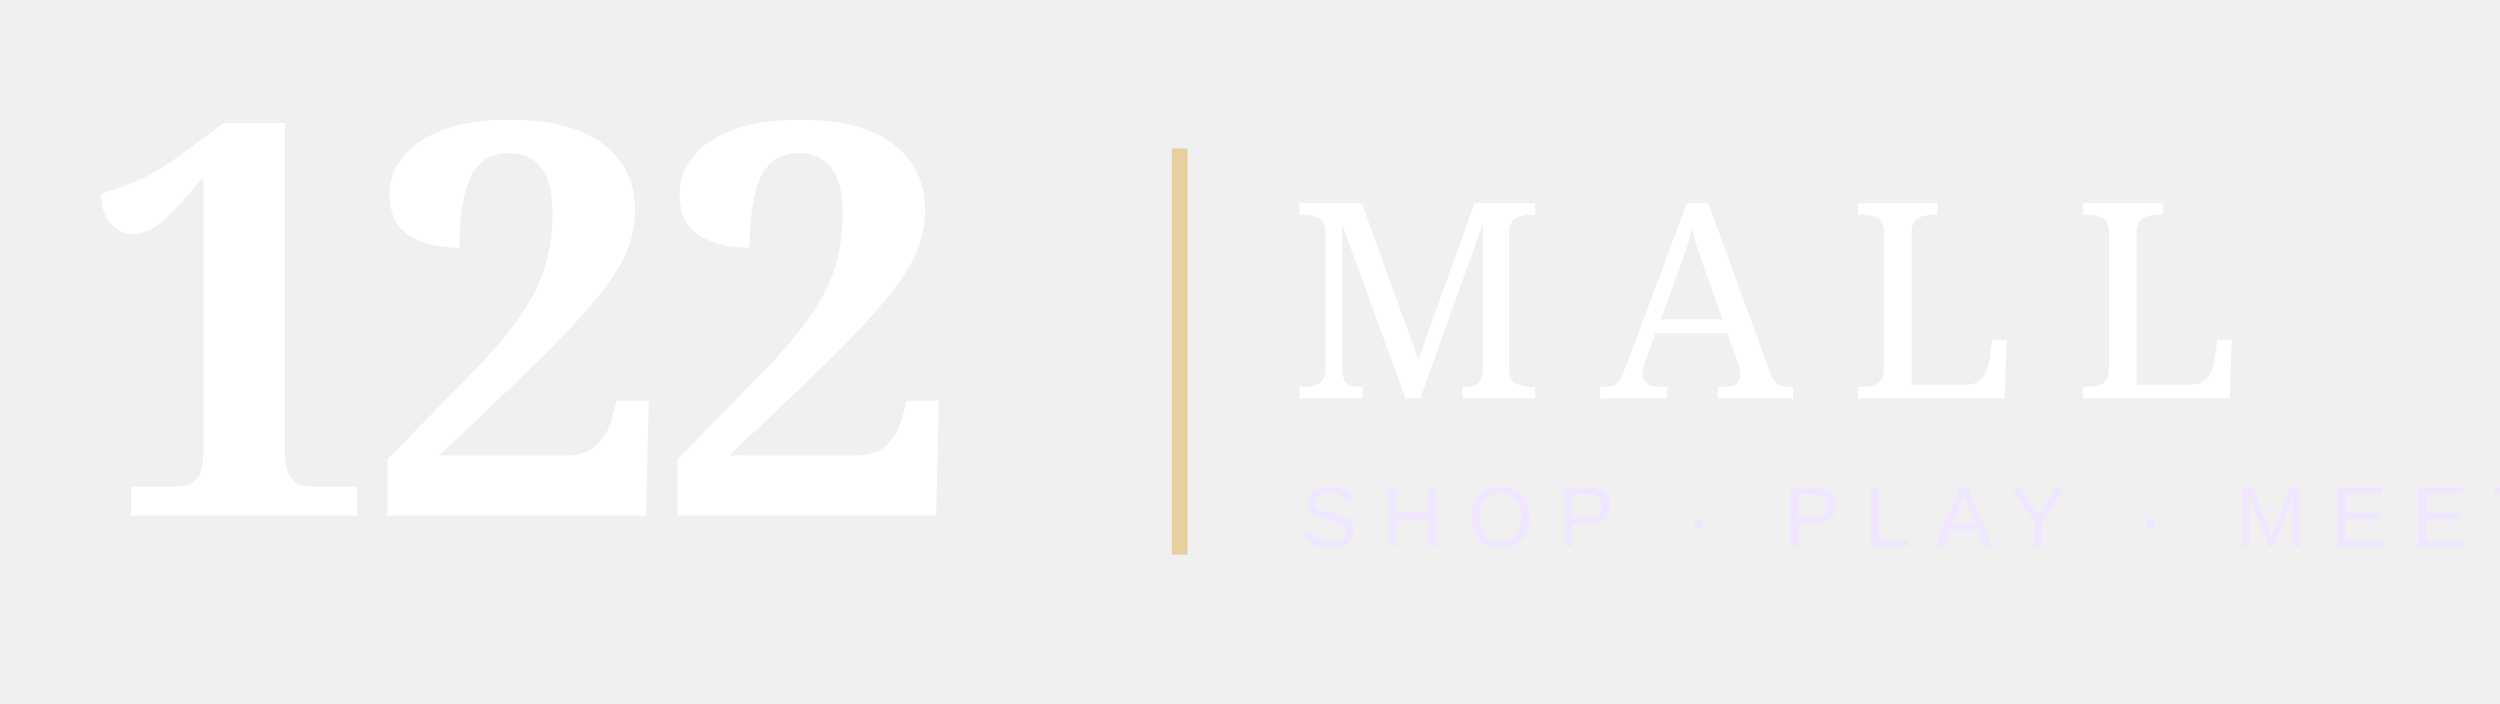
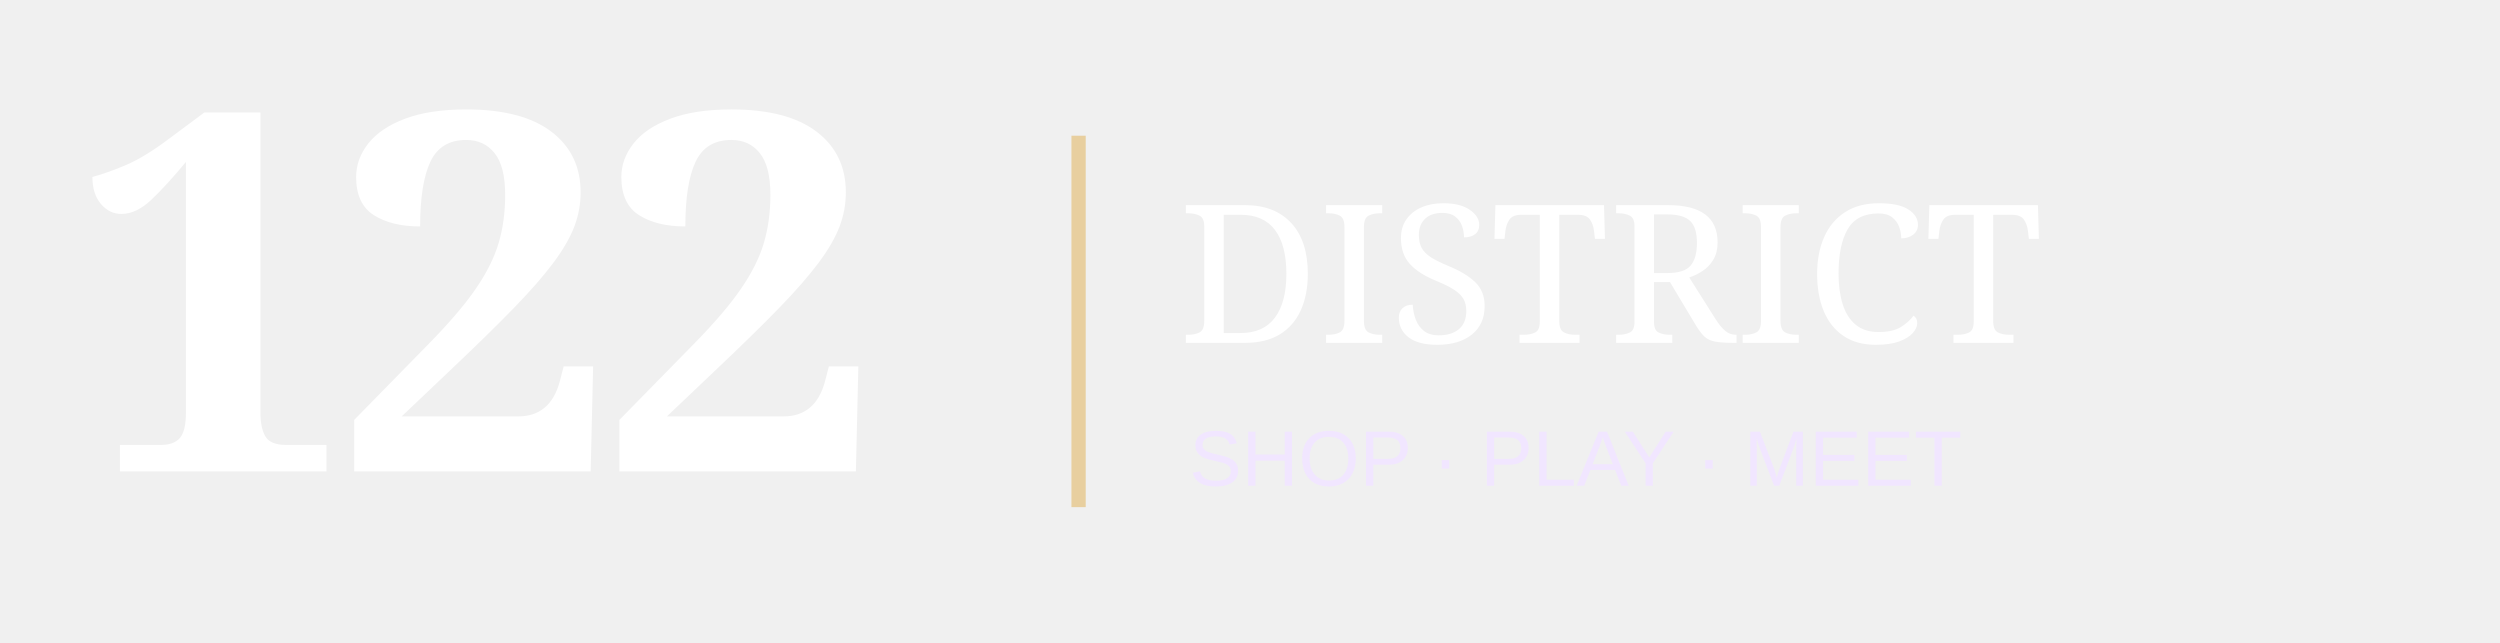
- <svg xmlns="http://www.w3.org/2000/svg" viewBox="0 0 640 180" width="640" height="180">
+ <svg xmlns="http://www.w3.org/2000/svg" viewBox="0 0 700 180" width="700" height="180">
  <text x="20" y="132" font-family="Georgia, 'Playfair Display', serif" font-size="140" font-weight="700" letter-spacing="-4" fill="#ffffff">122</text>
  <rect x="300" y="38" width="4" height="104" fill="#e8cf9f" />
-   <text x="330" y="102" font-family="Georgia, 'Playfair Display', serif" font-size="70" letter-spacing="14" fill="#ffffff">MALL</text>
-   <text x="333" y="140" font-family="Arial, sans-serif" font-size="22" letter-spacing="6" fill="#f1e6ff">SHOP · PLAY · MEET</text>
+   <text x="330" y="96" font-family="Georgia, 'Playfair Display', serif" font-size="54" textLength="340" lengthAdjust="spacing" fill="#ffffff">DISTRICT</text>
+   <text x="333" y="136" font-family="Arial, sans-serif" font-size="22" textLength="334" lengthAdjust="spacing" fill="#f1e6ff">SHOP · PLAY · MEET</text>
</svg>
